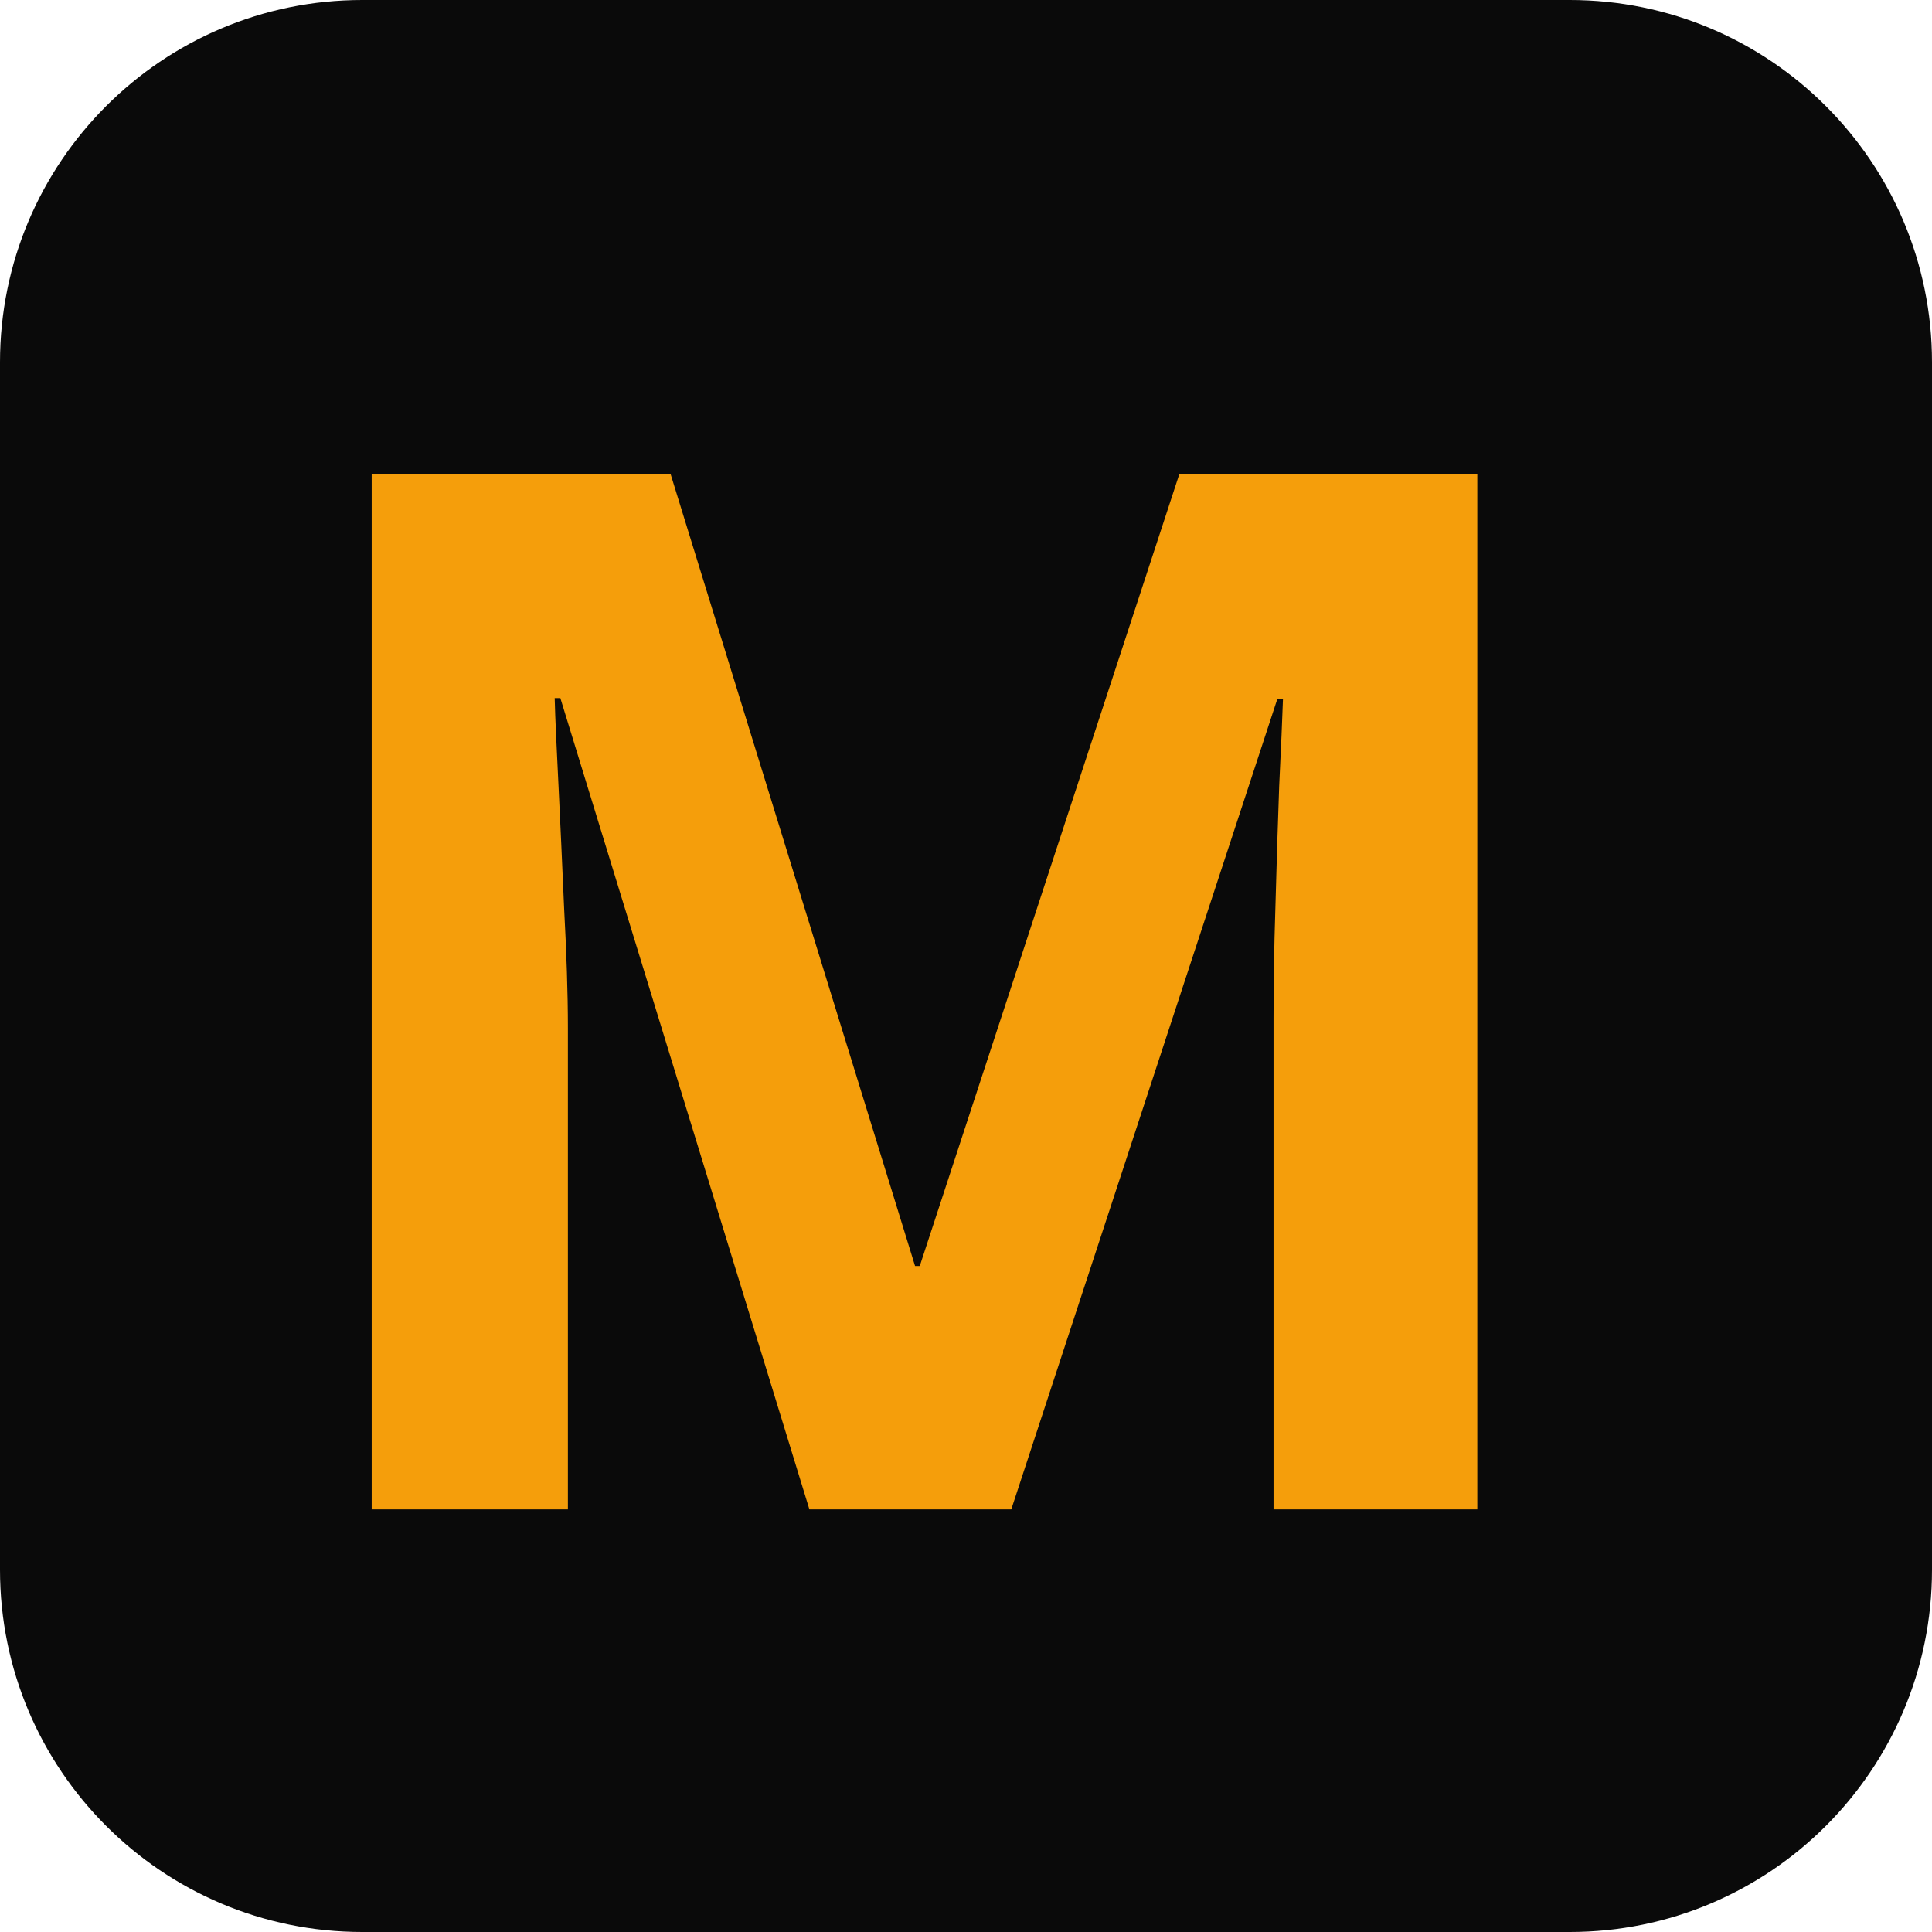
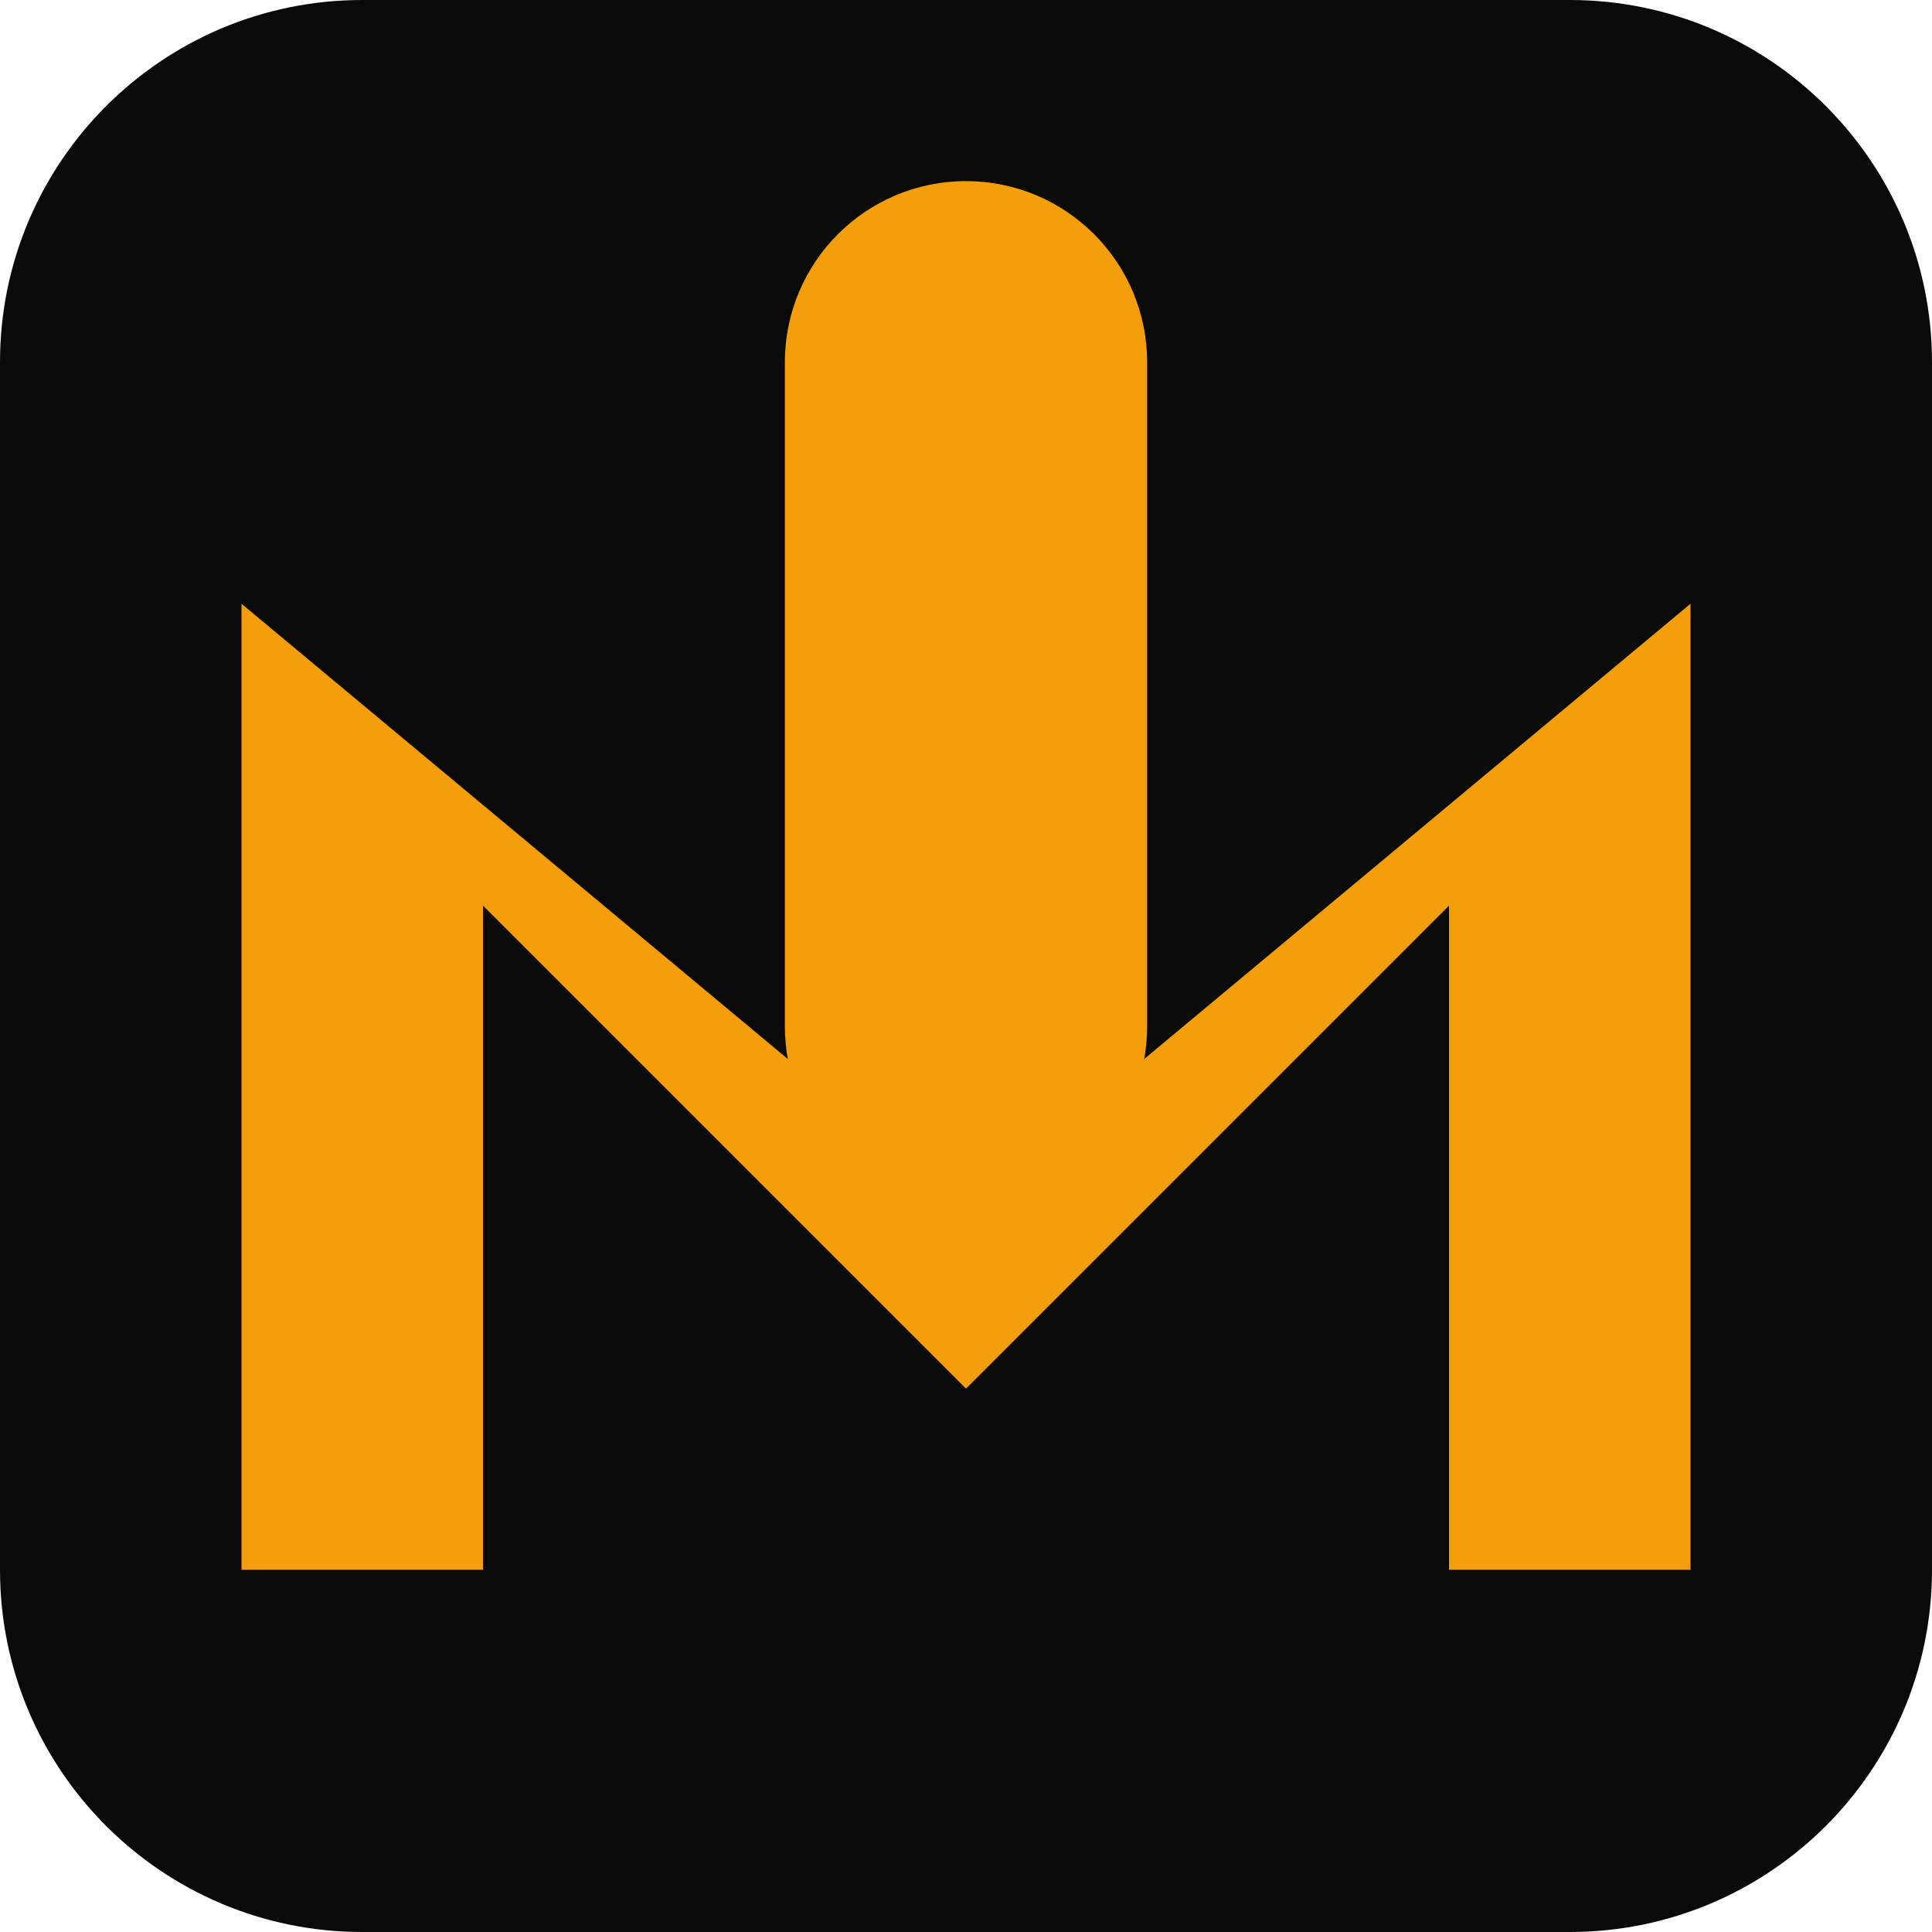
<svg xmlns="http://www.w3.org/2000/svg" viewBox="0 0 32 32">
  <rect width="32" height="32" rx="6" fill="#0a0a0a" />
-   <text x="4" y="25" font-family="system-ui, sans-serif" font-weight="700" font-size="24" fill="#f59e0b">M</text>
+   <g fill="#f59e0b">
+     <path d="M4,26 V10 L16,20 L28,10 V26 H24 V15 L16,23 L8,15 V26 Z" />
+     <rect x="13" y="3" width="6" height="17" rx="3" />
+   </g>
</svg>
